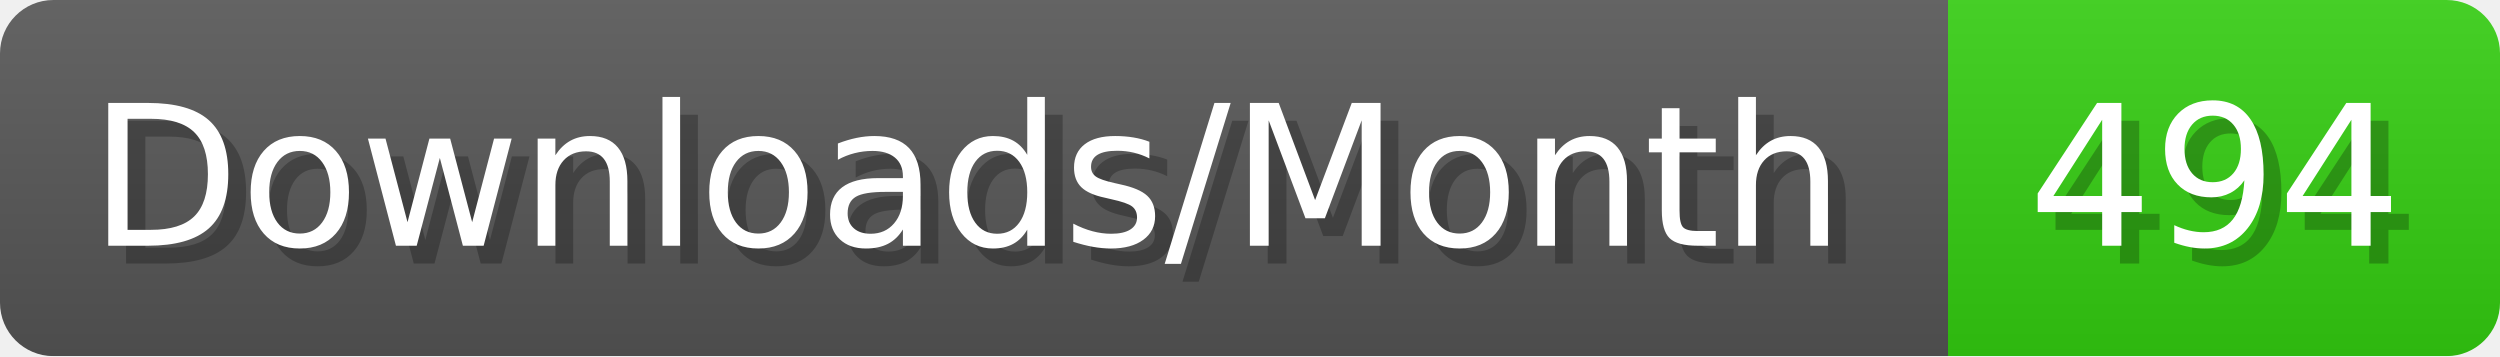
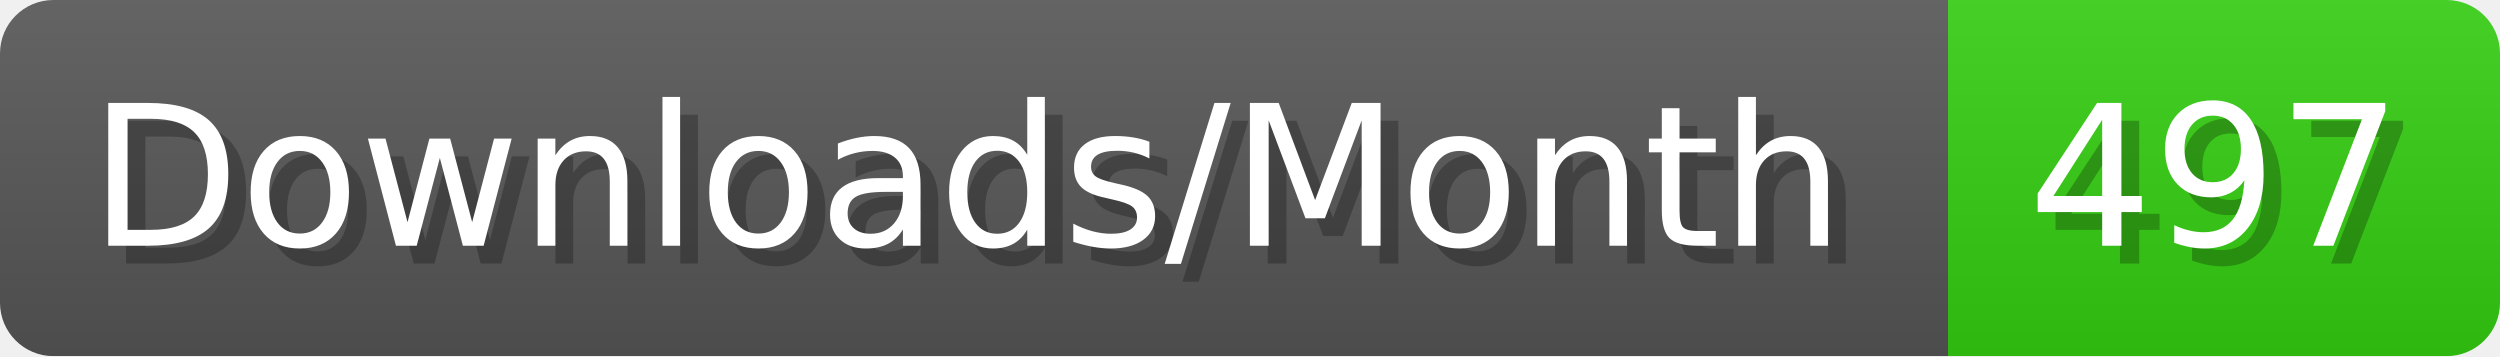
- <svg xmlns="http://www.w3.org/2000/svg" width="140.4" height="20" viewBox="0 0 1404 200" role="img" aria-label="Downloads/Month: 494">
+ <svg xmlns="http://www.w3.org/2000/svg" width="140.4" height="20" viewBox="0 0 1404 200" role="img" aria-label="Downloads/Month: 497">
  <linearGradient id="YlXUI" x2="0" y2="100%">
    <stop offset="0" stop-opacity=".1" stop-color="#EEE" />
    <stop offset="1" stop-opacity=".1" />
  </linearGradient>
  <mask id="JHhop">
    <rect width="1404" height="200" rx="30" fill="#FFF" />
  </mask>
  <g mask="url(#JHhop)">
    <rect width="1094" height="200" fill="#555" />
    <rect width="310" height="200" fill="#3C1" x="1094" />
    <rect width="1404" height="200" fill="url(#YlXUI)" />
  </g>
  <g aria-hidden="true" fill="#fff" text-anchor="start" font-family="Verdana,DejaVu Sans,sans-serif" font-size="110">
    <text x="60" y="148" textLength="994" fill="#000" opacity="0.25">Downloads/Month</text>
    <text x="50" y="138" textLength="994">Downloads/Month</text>
-     <text x="1149" y="148" textLength="210" fill="#000" opacity="0.25">494</text>
-     <text x="1139" y="138" textLength="210">494</text>
+     <text x="1149" y="148" textLength="210" fill="#000" opacity="0.25">497</text>
+     <text x="1139" y="138" textLength="210">497</text>
  </g>
</svg>
